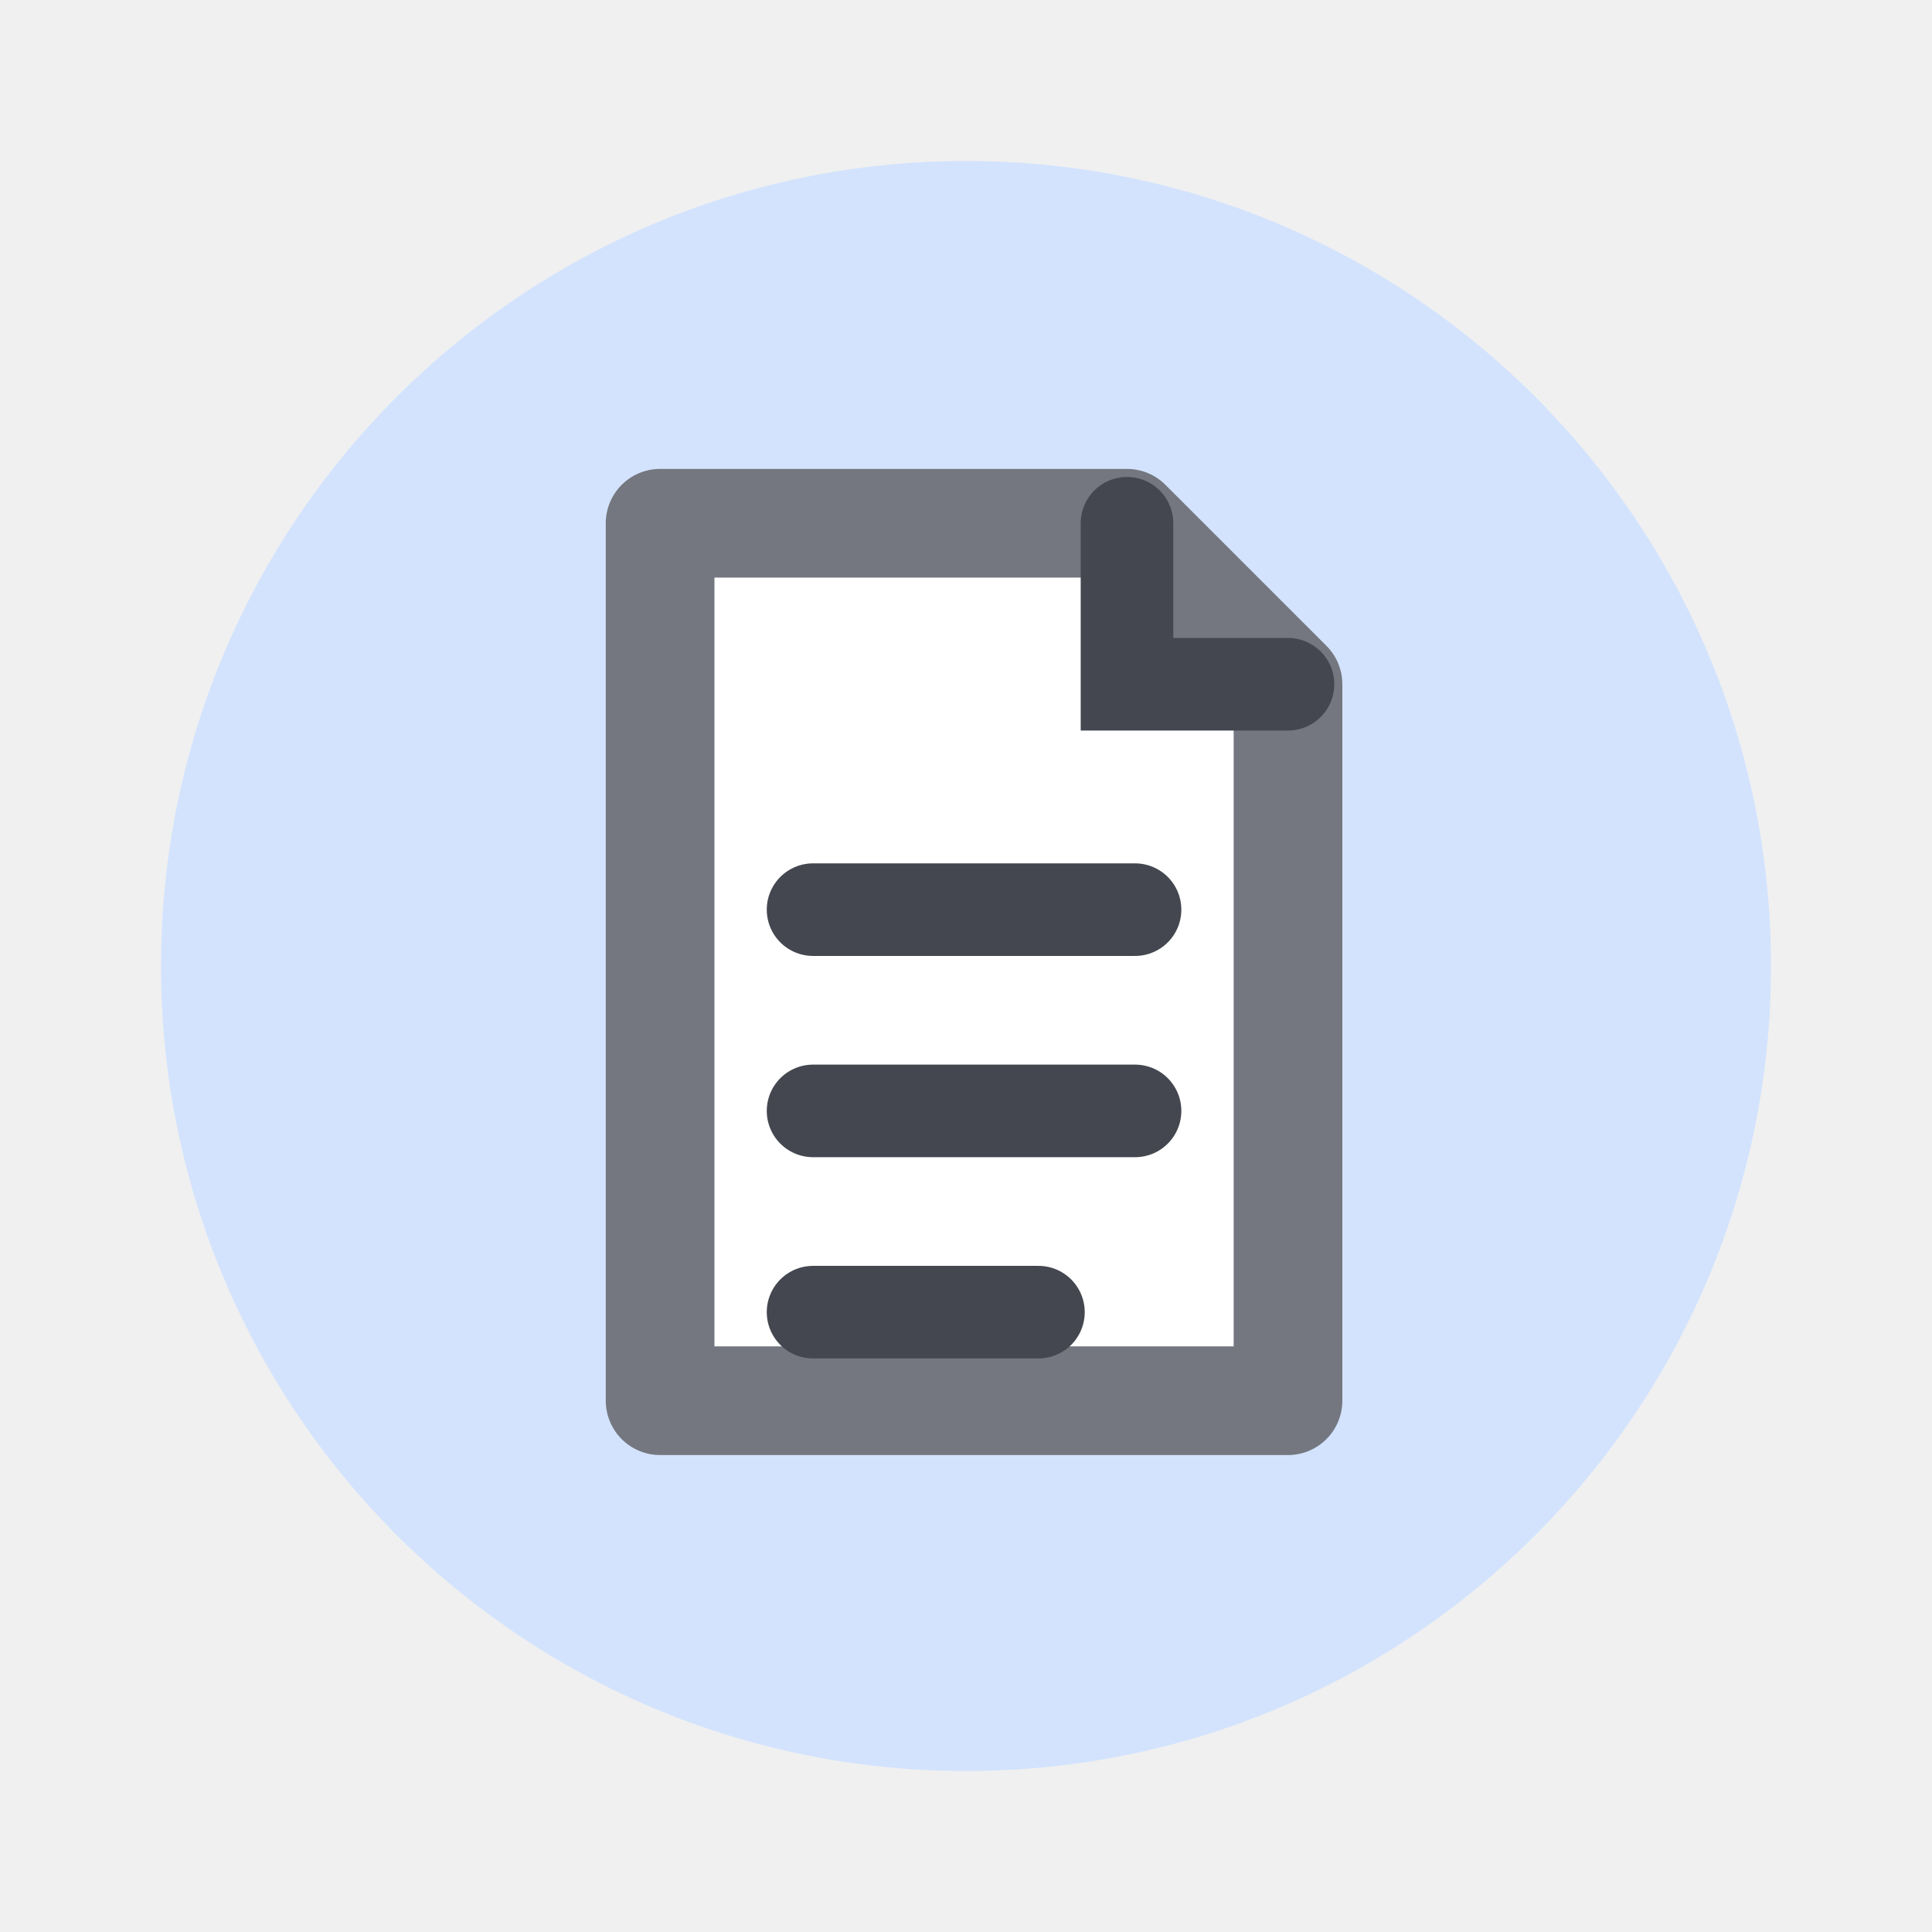
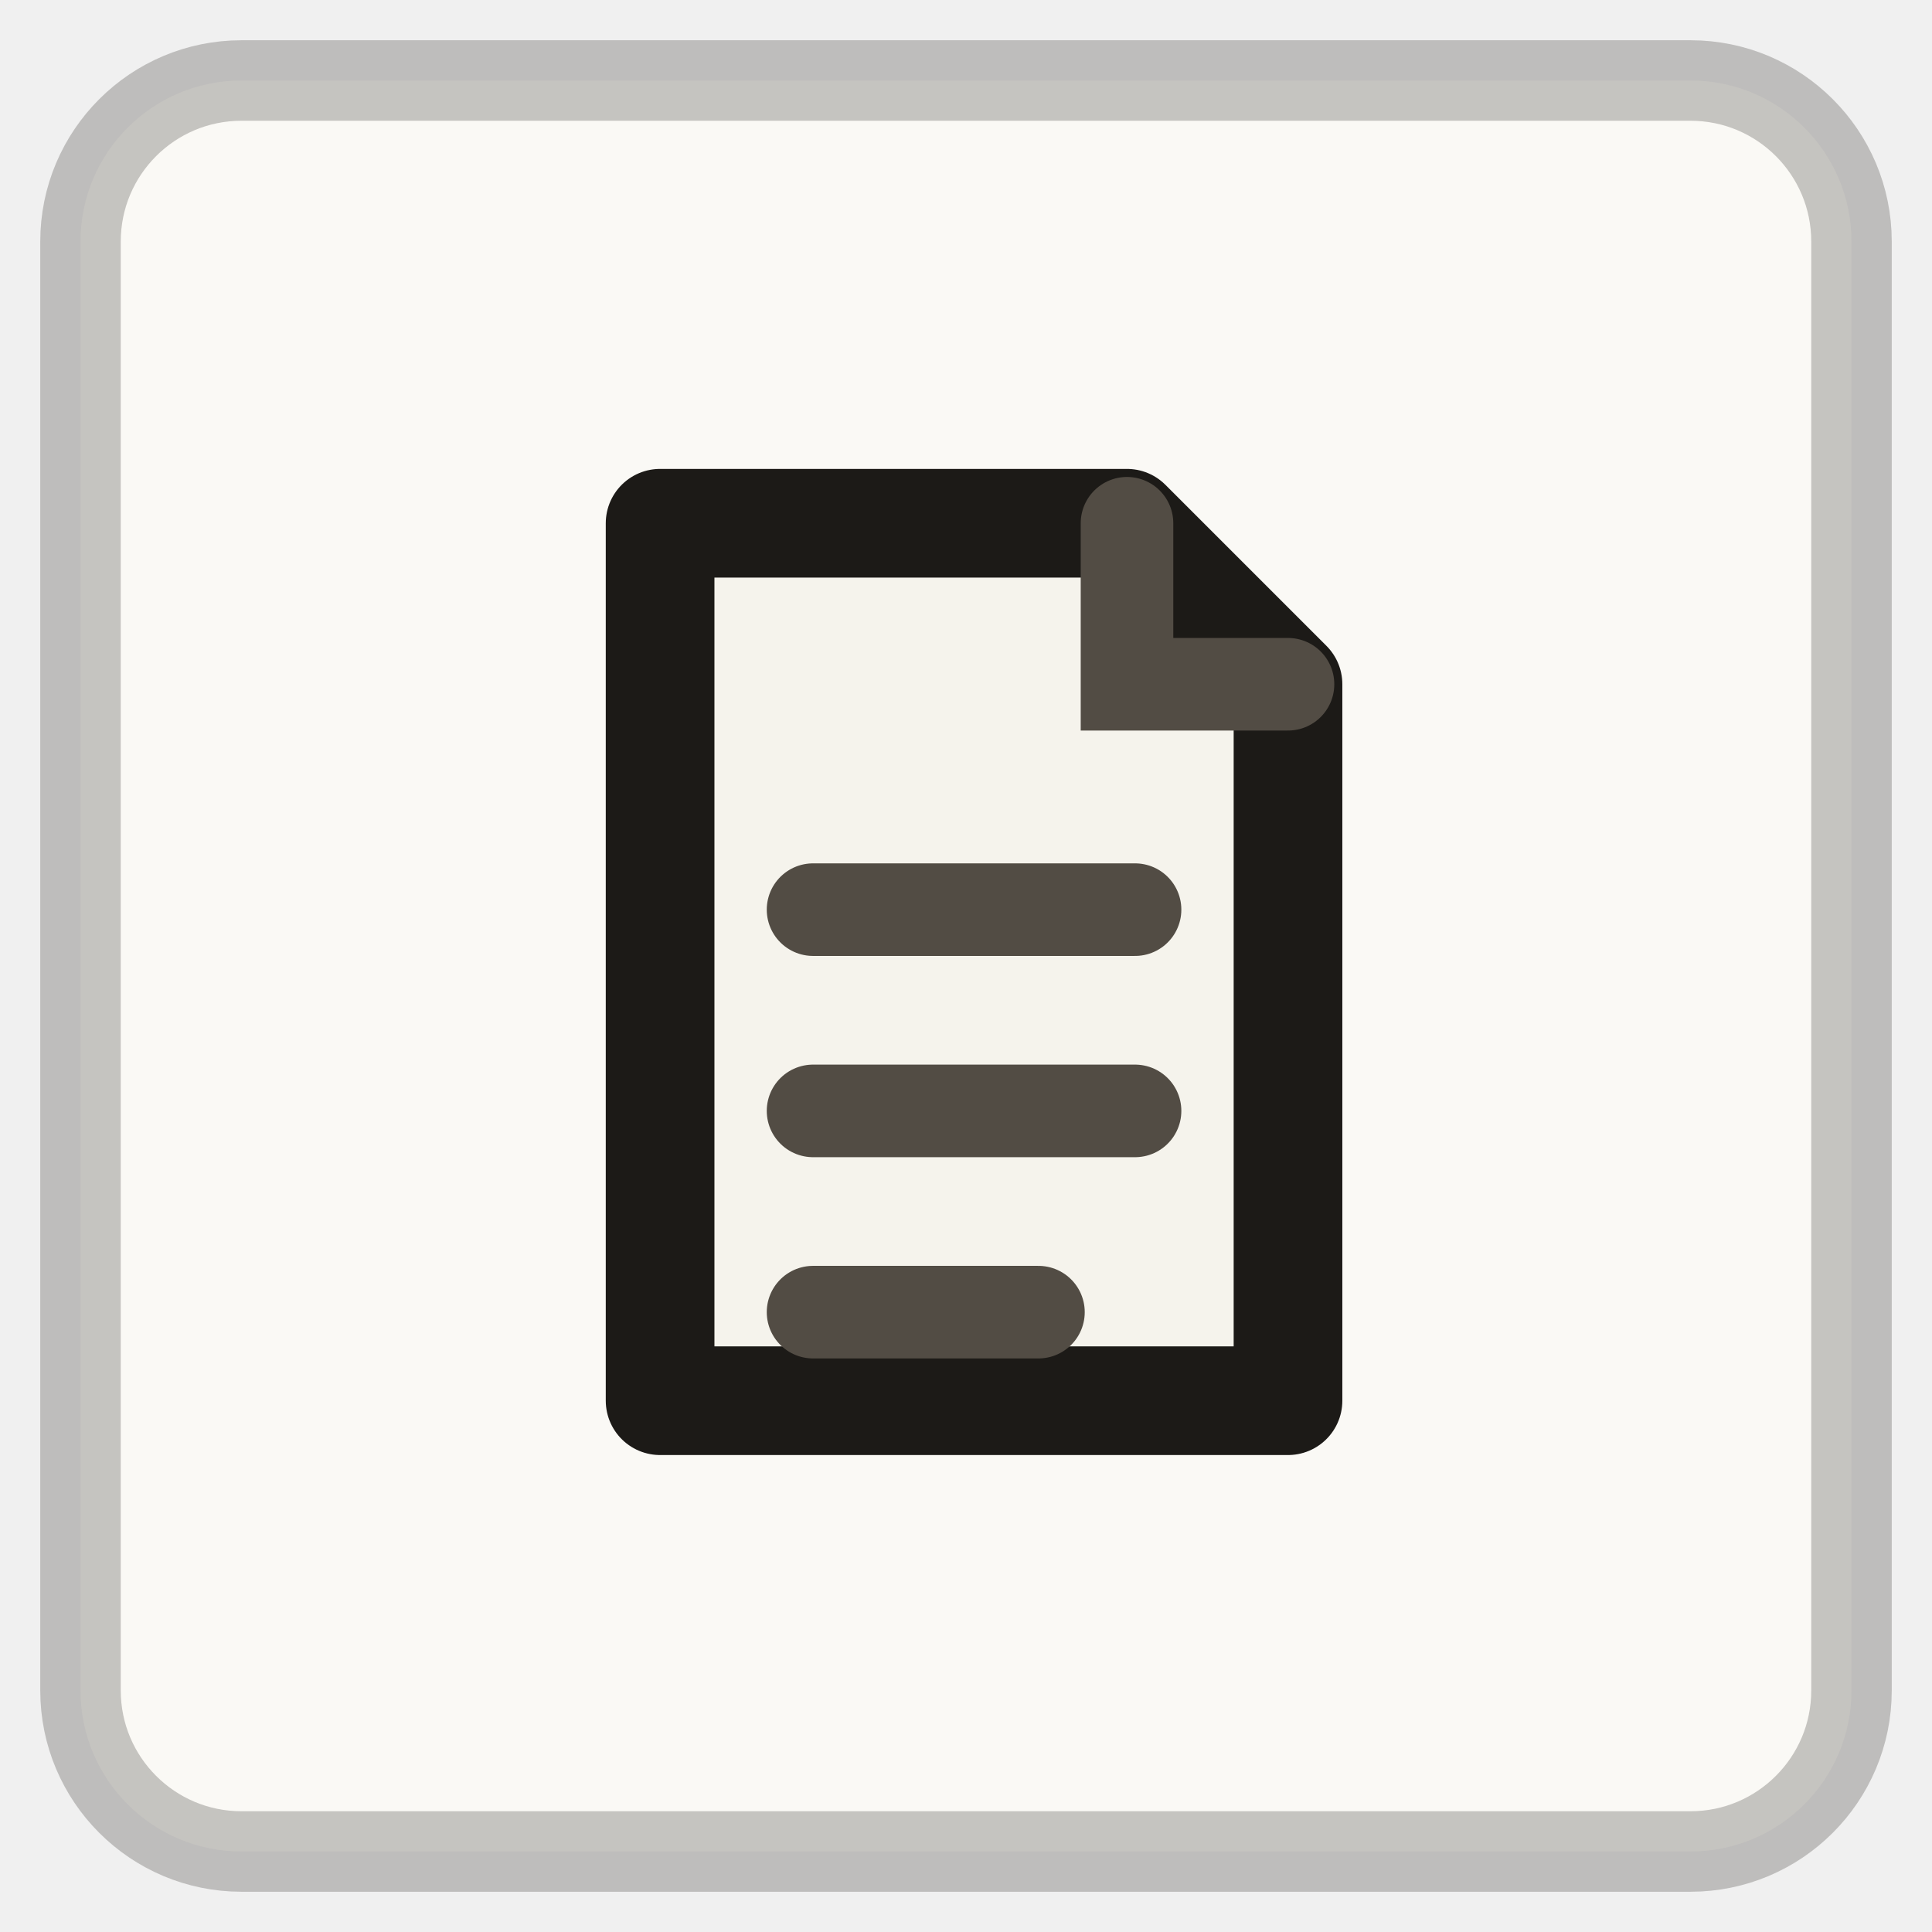
<svg xmlns="http://www.w3.org/2000/svg" viewBox="0 0 24 24" role="img" aria-labelledby="title desc">
-   <circle cx="12" cy="12" r="10" fill="#D3E3FD" />
-   <path d="M8.2 6.5h5.8l2 2v8.9H8.2z" fill="#fff" stroke="#74777F" stroke-width="1.35" stroke-linejoin="round" />
-   <path d="M14 6.5v2h2M10.1 11.3h4M10.1 13.8h4M10.1 16.3h2.8" fill="none" stroke="#44474F" stroke-width="1.15" stroke-linecap="round" />
+   <rect x="1" y="1" width="22" height="22" rx="2" fill="#FAF9F5" stroke="#282420" stroke-opacity="0.25" stroke-width="1" />
+   <path d="M8.2 6.5h5.8l2 2v8.9H8.2z" fill="#F5F3EC" stroke="#1C1A17" stroke-width="1.35" stroke-linejoin="round" />
+   <path d="M14 6.5v2h2M10.1 11.3h4M10.1 13.8h4M10.1 16.3h2.8" fill="none" stroke="#524C44" stroke-width="1.15" stroke-linecap="round" />
</svg>
